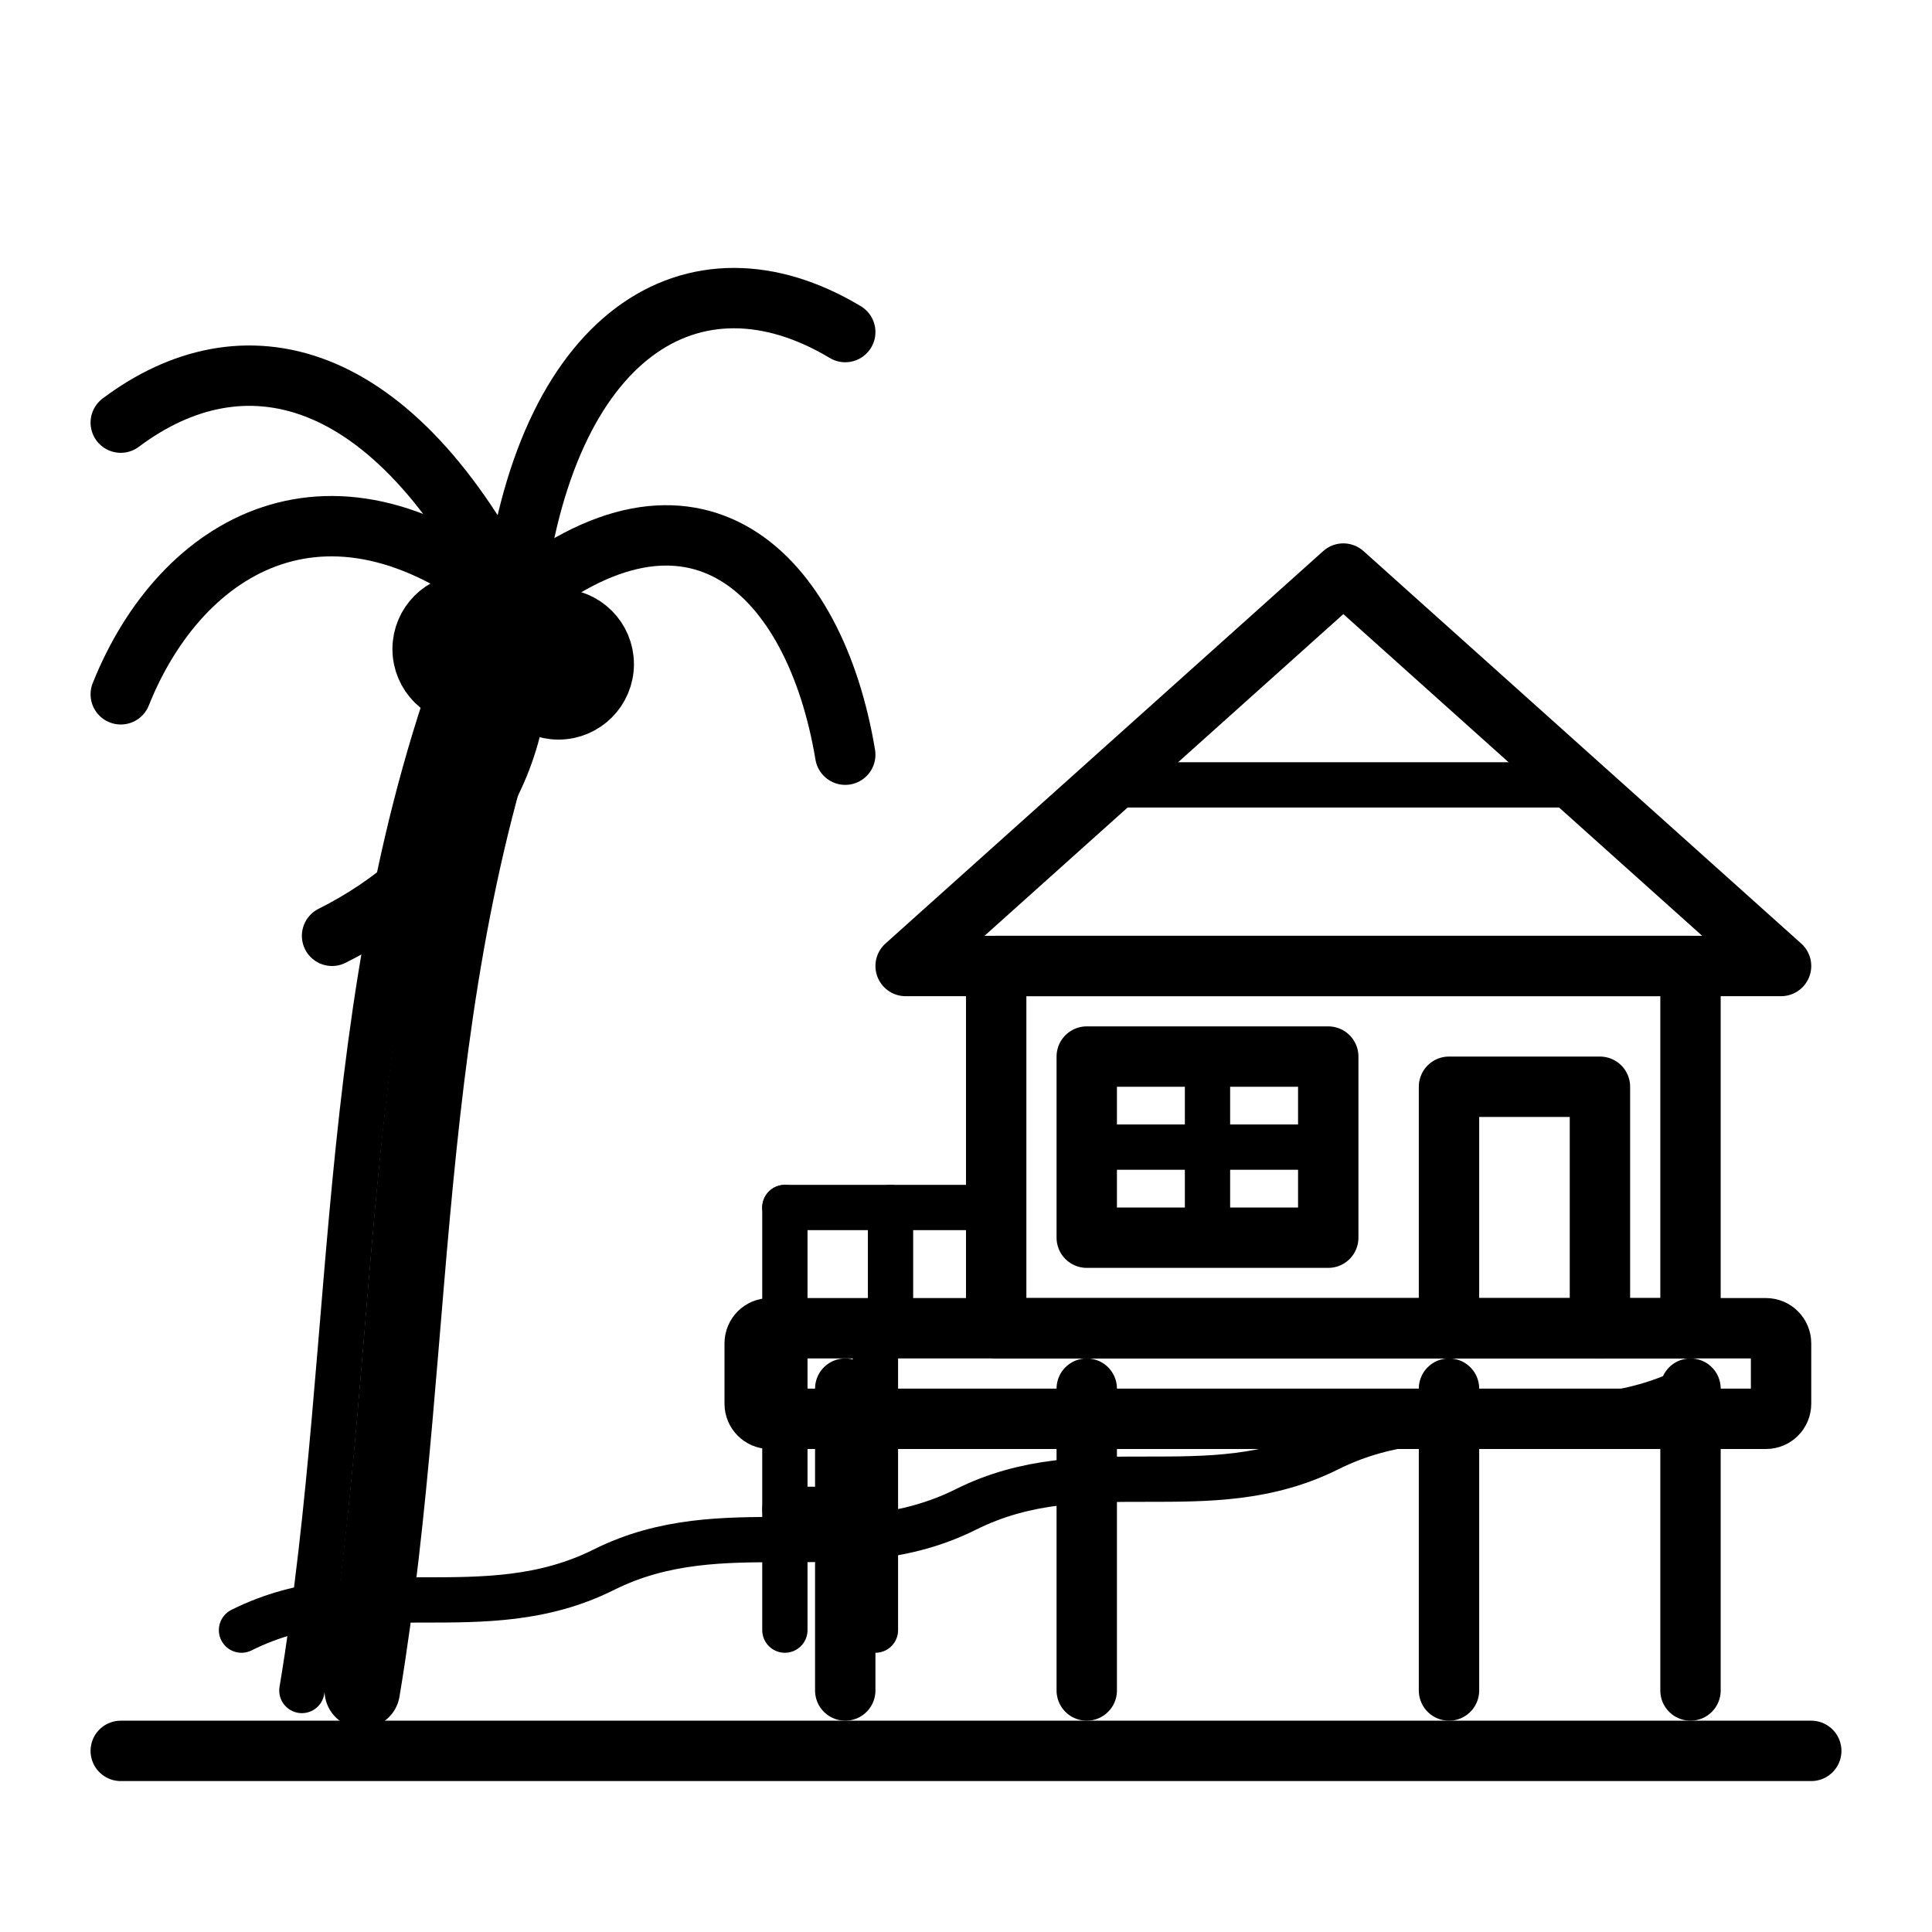
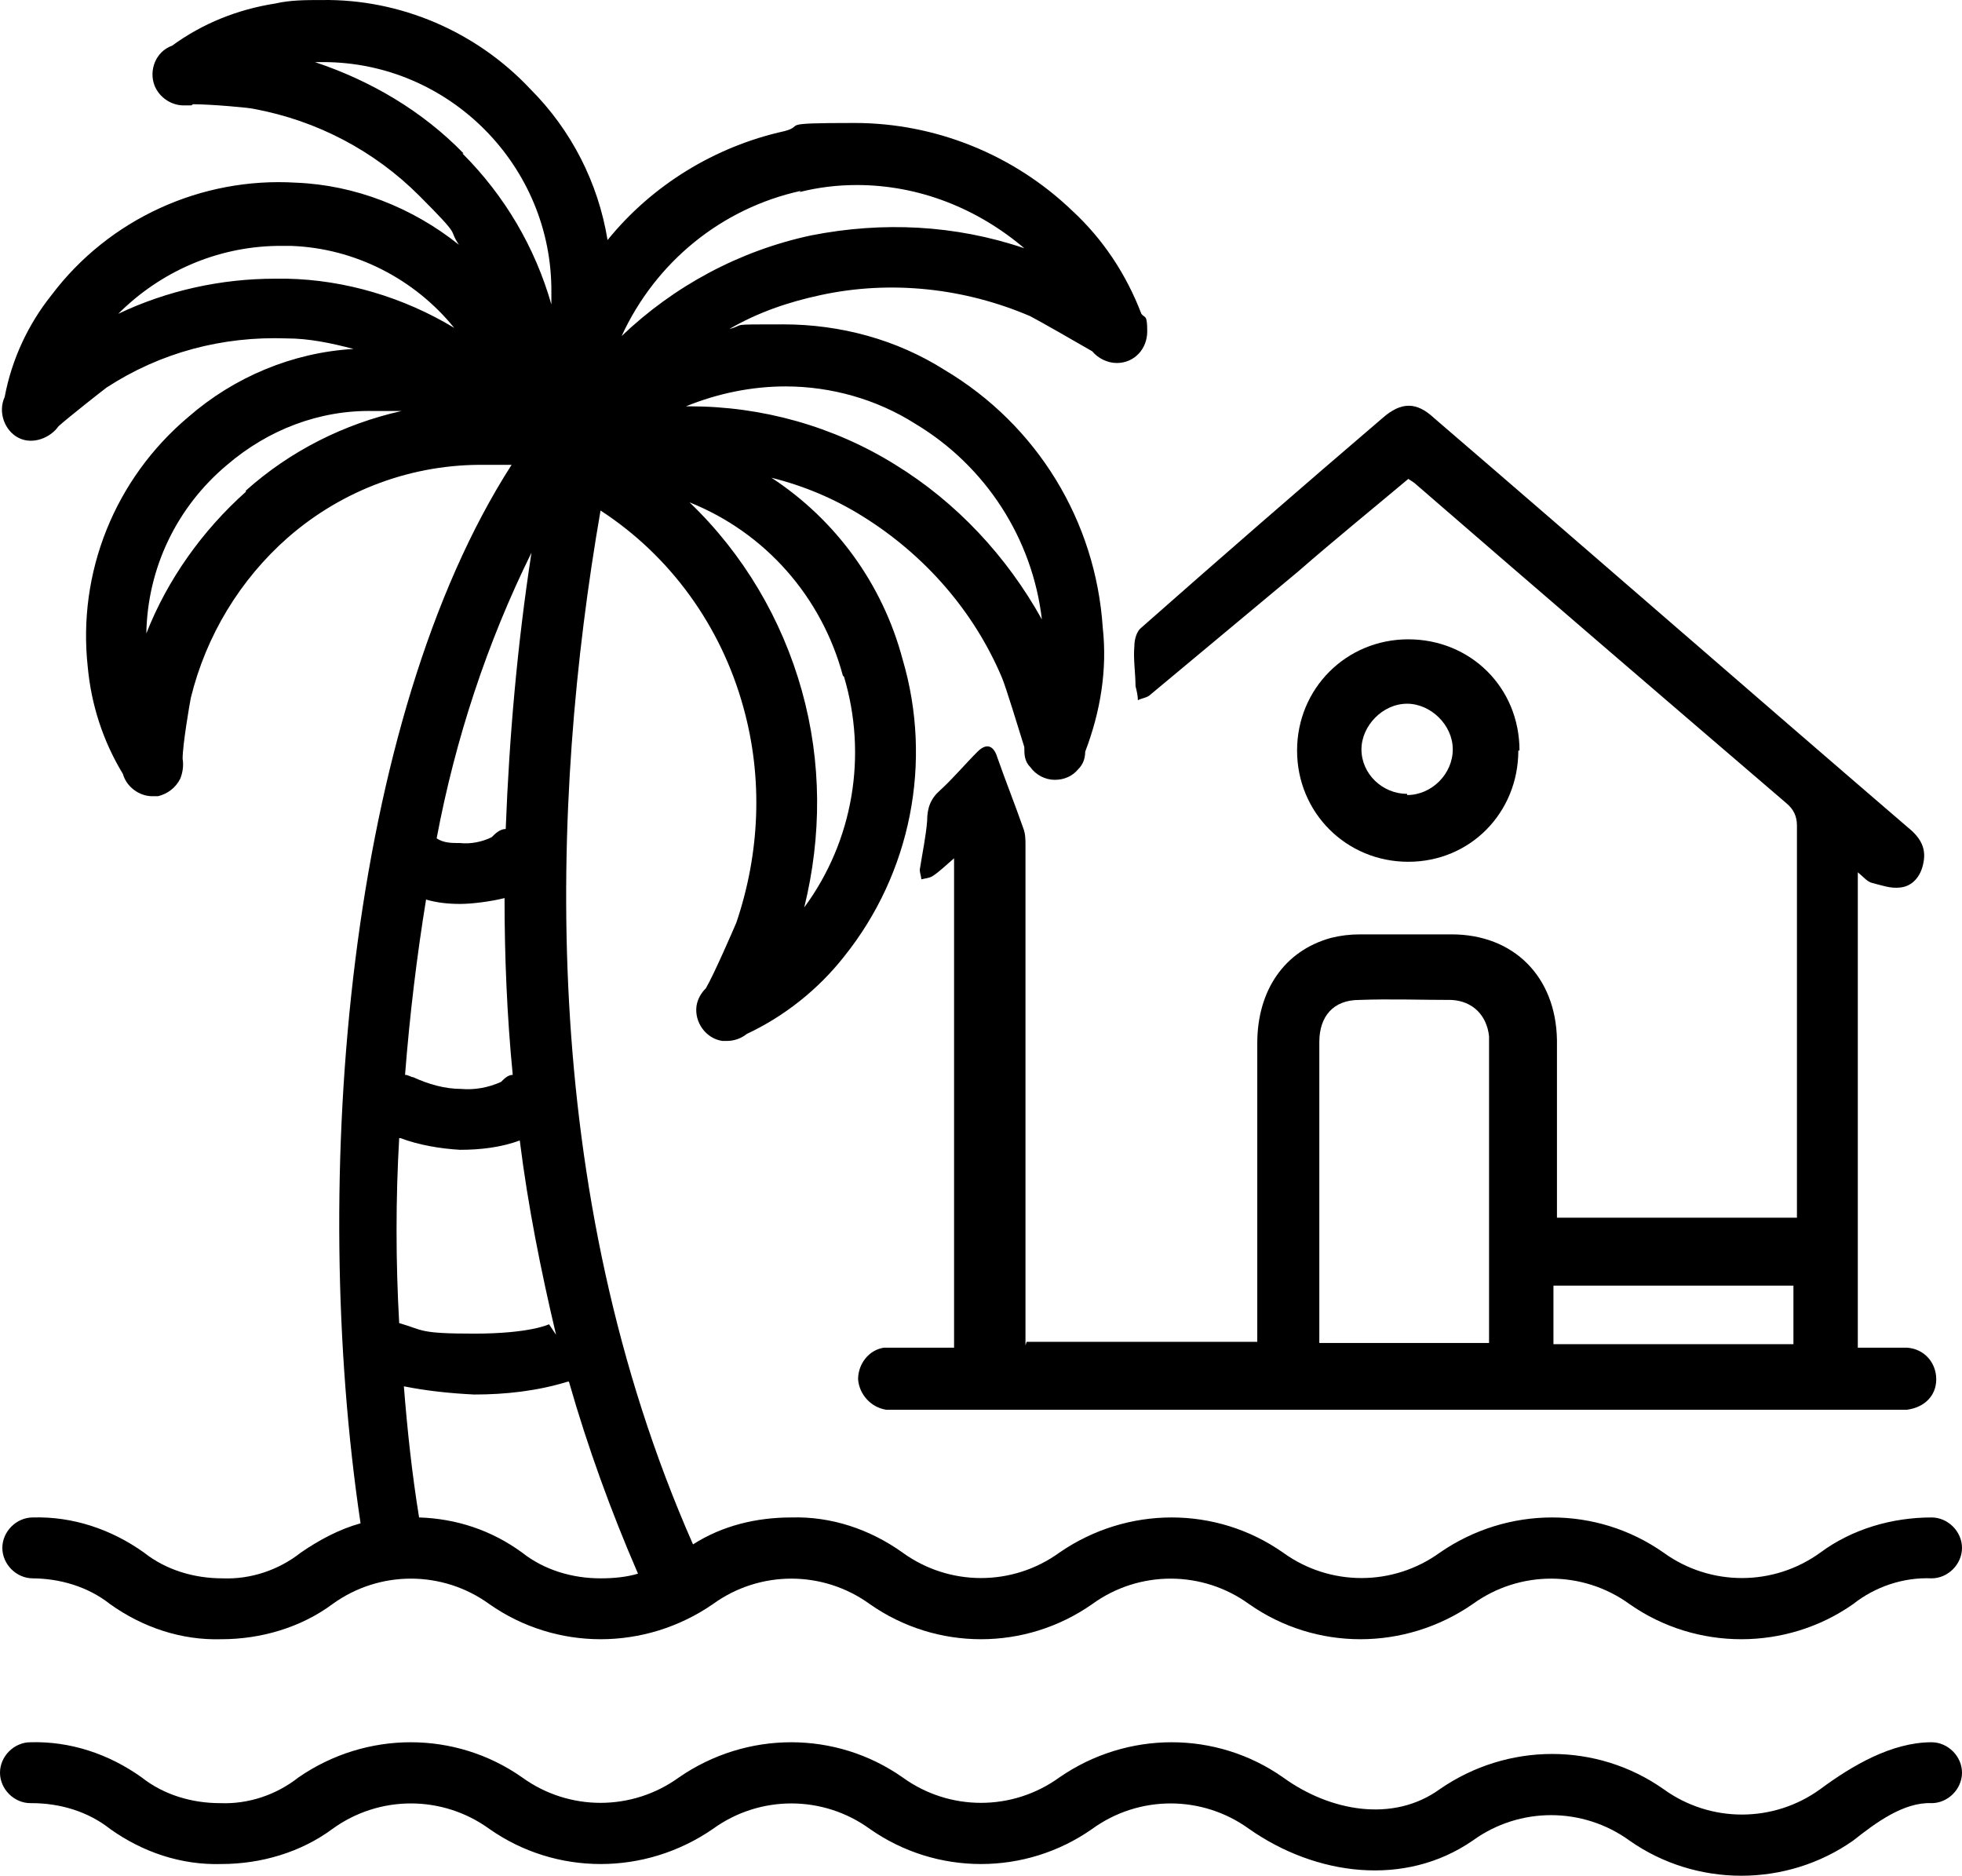
- <svg xmlns="http://www.w3.org/2000/svg" viewBox="0 0 64 64" fill="none" stroke="currentColor" stroke-width="2" stroke-linecap="round" stroke-linejoin="round">
-   <line x1="4" y1="58" x2="60" y2="58" />
-   <path d="M8 54 C12 52 16 54 20 52 C24 50 28 52 32 50 C36 48 40 50 44 48 C48 46 52 48 56 46" stroke-width="1.5" />
-   <path d="M12 56 C14 44 13 32 18 20" stroke-width="2.5" />
-   <path d="M10 56 C12 44 11 32 16 20" stroke-width="1.5" />
-   <path d="M17 20 C11 15 6 18 4 23" />
-   <path d="M17 20 C13 12 8 11 4 14" />
-   <path d="M17 20 C18 11 23 8 28 11" />
-   <path d="M17 20 C23 15 27 19 28 25" />
-   <path d="M17 20 C18 25 15 29 11 31" />
-   <circle cx="15.5" cy="21.5" r="1.5" fill="currentColor" />
-   <circle cx="18.5" cy="22" r="1.5" fill="currentColor" />
-   <line x1="28" y1="46" x2="28" y2="56" />
-   <line x1="36" y1="46" x2="36" y2="56" />
-   <line x1="48" y1="46" x2="48" y2="56" />
-   <line x1="56" y1="46" x2="56" y2="56" />
-   <rect x="25" y="44" width="34" height="3" rx="0.5" />
-   <rect x="33" y="32" width="23" height="12" />
-   <rect x="36" y="35" width="8" height="6" />
-   <line x1="40" y1="35" x2="40" y2="41" stroke-width="1.5" />
-   <line x1="36" y1="38" x2="44" y2="38" stroke-width="1.5" />
-   <path d="M48 44 V36 H53 V44" />
-   <path d="M30 32 L44.5 19 L59 32 Z" />
-   <line x1="37" y1="26" x2="52" y2="26" stroke-width="1.5" />
-   <line x1="26" y1="40" x2="33" y2="40" stroke-width="1.5" />
-   <line x1="26" y1="40" x2="26" y2="44" stroke-width="1.5" />
-   <line x1="29.5" y1="40" x2="29.5" y2="44" stroke-width="1.5" />
-   <line x1="26" y1="44" x2="26" y2="54" stroke-width="1.5" />
-   <line x1="29" y1="44" x2="29" y2="54" stroke-width="1.5" />
-   <line x1="26" y1="47" x2="29" y2="47" stroke-width="1.5" />
-   <line x1="26" y1="50" x2="29" y2="50" stroke-width="1.5" />
+ <svg xmlns="http://www.w3.org/2000/svg" id="uuid-7d125257-ca55-4db3-b5ac-51dc492d462e" viewBox="0 0 167.6 160.203">
+   <defs>
+     <style>.uuid-461ab71c-379f-4a3b-bab8-8c73662a6a43{fill:#000;stroke-width:0px;}</style>
+   </defs>
+   <path class="uuid-461ab71c-379f-4a3b-bab8-8c73662a6a43" d="M2.7,134.803c2.4,0,4.8.7,6.7,2.2,2.8,2,6.1,3.1,9.5,3,3.4,0,6.8-1,9.5-3,4-2.9,9.4-2.9,13.4,0,5.7,4,13.3,4,19.1,0,4-2.9,9.4-2.9,13.4,0,5.7,4,13.3,4,19,0,4-2.9,9.4-2.9,13.4,0,5.7,4,13.3,4,19.1,0,4-2.9,9.4-2.9,13.4,0,5.7,4,13.4,4,19.1,0,1.9-1.5,4.3-2.3,6.7-2.2,1.4,0,2.6-1.2,2.6-2.6s-1.2-2.6-2.6-2.6c-3.4,0-6.8,1-9.5,3-4,2.9-9.4,2.9-13.4,0-5.7-4-13.3-4-19.1,0-4,2.9-9.4,2.9-13.4,0-5.7-4-13.3-4-19.1,0-4,2.9-9.4,2.9-13.4,0-2.8-2-6.1-3.1-9.5-3-3,0-5.9.7-8.4,2.3-13.4-30.4-12.2-63.5-7.9-88.3,6,3.9,10.3,9.9,12.2,16.8,1.7,6.1,1.4,12.5-.6,18.4-.3.7-1.9,4.4-2.6,5.6-.4.4-.7.9-.8,1.5-.2,1.4.8,2.8,2.2,3h.4c.6,0,1.2-.2,1.7-.6,3.2-1.5,6.1-3.8,8.3-6.6,5.7-7.1,7.6-16.6,5-25.4-1.7-6.4-5.7-11.9-11.2-15.5,2.8.7,5.4,1.8,7.8,3.3,5.3,3.3,9.5,8.1,11.9,13.8.3.7,1.5,4.6,1.9,5.9,0,.6,0,1.2.5,1.7.5.7,1.3,1.1,2.1,1.1h0c.8,0,1.5-.3,2-.9.4-.4.6-.9.6-1.5,1.3-3.4,1.9-7,1.5-10.6-.6-9.1-5.6-17.3-13.5-22-4.1-2.6-8.9-3.9-13.8-3.9s-3.1,0-4.6.4c2.4-1.4,5-2.3,7.8-2.9,6-1.3,12.3-.6,17.9,1.8.6.3,4.1,2.3,5.3,3,.5.6,1.3,1,2.1,1h0c1.5,0,2.6-1.2,2.6-2.7s-.2-1.1-.5-1.5c-1.3-3.4-3.3-6.4-5.9-8.8-5-4.8-11.7-7.5-18.6-7.5s-4.1.2-6,.7c-5.9,1.3-11.3,4.6-15.1,9.3-.8-4.9-3.1-9.4-6.6-12.9C40.7,2.703,34.2-.097,27.5.003,26.1.003,24.8.003,23.5.303c-3.2.5-6.2,1.7-8.8,3.6-1.4.5-2,2.1-1.5,3.4.4,1,1.4,1.7,2.5,1.7s.5,0,.8-.1c1.5,0,4.9.3,5.2.4,5.4,1,10.3,3.6,14.1,7.4s2.4,2.7,3.4,4.2c-4-3.2-8.9-5.1-13.9-5.3-8.1-.5-16,3.1-20.9,9.6-2,2.5-3.4,5.5-4,8.7-.6,1.3,0,2.9,1.2,3.5s2.7,0,3.4-1c.9-.8,3.7-3,4.1-3.3,4.6-3,9.9-4.4,15.4-4.2,1.9,0,3.8.4,5.7.9-5.2.3-10.2,2.4-14.1,5.8-6.3,5.3-9.5,13.3-8.6,21.4.3,3.2,1.3,6.3,3,9.1.3,1.1,1.4,1.9,2.5,1.9h.5c.8-.2,1.5-.7,1.9-1.5.2-.5.3-1.1.2-1.7,0-1.2.6-4.7.7-5.2,1.3-5.3,4.2-10.1,8.3-13.7,4.7-4.1,10.7-6.3,16.9-6.2h2.2c-14,21.8-17.3,60.9-12.9,90.4-1.8.5-3.5,1.4-5.1,2.5-1.9,1.5-4.3,2.3-6.7,2.2-2.4,0-4.8-.7-6.7-2.2-2.8-2-6.1-3.1-9.5-3-1.4,0-2.6,1.2-2.6,2.6s1.2,2.6,2.6,2.6h-.1ZM72.1,57.803c2,6.7.8,14-3.4,19.7,1.5-6.1,1.5-12.4-.2-18.5s-5-11.7-9.6-16.1c6.5,2.6,11.3,8.1,13.1,14.8h0l.1.1ZM67.1,33.003c3.9,0,7.8,1.1,11.1,3.2,6,3.6,10,9.8,10.8,16.7-3-5.4-7.3-10-12.5-13.2-5.3-3.3-11.4-5-17.6-5h-.3c2.7-1.1,5.6-1.7,8.5-1.7ZM68.3,16.403c1.6-.4,3.2-.6,4.9-.6,5.3,0,10.3,2,14.3,5.4-5.9-2-12.1-2.3-18.2-1.1-6.1,1.3-11.7,4.3-16.2,8.6,2.9-6.3,8.5-10.9,15.3-12.4h0l-.1.1ZM21,42.003c-3.7,3.3-6.7,7.5-8.5,12.1.1-5.6,2.6-10.8,6.9-14.4,3.5-3,7.9-4.7,12.5-4.6h2.4c-4.9,1.1-9.5,3.4-13.3,6.8h0v.1ZM24.6,23.803h-1.1c-4.6,0-9.2,1-13.4,3,3.6-3.6,8.4-5.7,13.5-5.8h1.3c5.4.2,10.5,2.8,13.9,7-4.3-2.6-9.3-4.1-14.3-4.2,0,0,.1,0,.1,0ZM48.6,118.003c1.6,5.6,3.6,11.1,5.9,16.4-1,.3-2.1.4-3.2.4-2.4,0-4.8-.7-6.7-2.2-2.6-1.9-5.6-2.9-8.8-3-.6-3.7-1-7.4-1.3-11.2,2,.4,4,.6,6,.7,2.7,0,5.4-.3,8-1.1h.1ZM39.6,13.103c-3.5-3.6-7.9-6.2-12.7-7.8h.7c10.8,0,19.6,8.9,19.5,19.7v1c-1.4-4.9-4-9.3-7.6-12.9h.1ZM45.4,47.203c-1.2,7.8-1.9,15.7-2.2,23.6-.5,0-.9.4-1.2.7-.8.4-1.8.6-2.7.5-.7,0-1.4,0-2-.4,1.6-8.5,4.3-16.7,8.1-24.4h0ZM36.3,76.803c1,.3,2,.4,3,.4s2.6-.2,3.8-.5c0,4.9.2,10,.7,15.1-.4,0-.7.3-1,.6-1.1.5-2.3.7-3.4.6-1.4,0-2.8-.4-4.1-1-.2,0-.4-.2-.7-.2.4-5.1,1-10.1,1.8-15h-.1ZM34.2,97.203c1.6.6,3.4.9,5.1,1,1.7,0,3.5-.2,5.1-.8.7,5.6,1.8,11.1,3.1,16.6l-.6-.9h0s-1.6.8-6.4.8-4.3-.3-6.4-.9c-.3-5.3-.3-10.6,0-15.8,0,0,.1,0,.1,0Z" />
+   <path class="uuid-461ab71c-379f-4a3b-bab8-8c73662a6a43" d="M87.7,114.603h19.7v-25.5c0-4.5,2.3-7.9,6.3-9,.8-.2,1.6-.3,2.5-.3h7.8c5.3,0,8.9,3.6,9,9v15.2h20.5v-33.5c0-.8-.3-1.4-.9-1.9-10.5-9-21.1-18.1-31.6-27.2-.2-.2-.4-.3-.7-.5-3.1,2.6-6.3,5.2-9.4,7.9-4.2,3.5-8.4,7-12.6,10.5-.3.3-.7.3-1.1.5,0-.4-.1-.8-.2-1.2,0-1.1-.2-2.3-.1-3.4,0-.6.2-1.3.6-1.6,6.8-6,13.7-12,20.6-17.9,1.6-1.4,2.9-1.4,4.4,0,13.5,11.6,26.9,23.3,40.4,34.9,1,.8,1.7,1.7,1.4,3.1-.2,1.1-.9,2-2,2.1-.8.1-1.6-.2-2.4-.4-.4-.1-.7-.5-1.2-.9v40.6h4.2c1.5.1,2.5,1.3,2.5,2.7s-1,2.4-2.5,2.6h-87.2c-1.3-.2-2.3-1.3-2.4-2.6,0-1.3.9-2.5,2.2-2.7h6v-41.8c-.7.6-1.2,1.1-1.8,1.5-.3.2-.6.2-1,.3,0-.3-.2-.7-.1-1,.2-1.3.5-2.7.6-4,0-1.1.3-1.9,1.1-2.6,1.1-1,2.1-2.2,3.2-3.3.8-.8,1.4-.5,1.7.5.7,2,1.5,4,2.2,6,.2.5.2,1,.2,1.5v42.7l.1-.3ZM112.7,114.703h14.5v-26.2c-.2-1.8-1.4-3-3.2-3.1-2.6,0-5.3-.1-7.9,0-2.2,0-3.4,1.4-3.4,3.6v25.7ZM153.2,109.803h-20.5v5h20.5v-5Z" />
+   <path class="uuid-461ab71c-379f-4a3b-bab8-8c73662a6a43" d="M129.7,64.103c0,5.3-4.1,9.5-9.4,9.5s-9.5-4.2-9.5-9.5,4.2-9.5,9.5-9.5,9.5,4.1,9.5,9.5h-.1ZM120.2,67.903c2.1,0,3.9-1.8,3.9-3.9s-1.9-3.9-3.9-3.9c-2.1,0-3.9,1.9-3.9,3.9,0,2.1,1.8,3.8,3.9,3.8v.1Z" />
+   <path class="uuid-461ab71c-379f-4a3b-bab8-8c73662a6a43" d="M2.7,154.003c2.4,0,4.8.7,6.7,2.2,2.8,2,6.1,3.1,9.5,3,3.4,0,6.8-1,9.5-3,4-2.9,9.4-2.9,13.4,0,5.7,4,13.3,4,19.1,0,4-2.9,9.4-2.9,13.4,0,5.7,4,13.3,4,19,0,4-2.9,9.4-2.9,13.4,0,5.7,4,13.3,5,19.1,1,4-2.9,9.4-2.9,13.4,0,5.7,4,13.4,4,19.1,0,1.9-1.5,4.3-3.3,6.7-3.2,1.4,0,2.6-1.2,2.6-2.6s-1.2-2.6-2.6-2.6c-3.4,0-6.8,2-9.5,4-4,2.9-9.4,2.9-13.4,0-5.7-4-13.3-4-19.1,0-4,2.9-9.4,1.9-13.4-1-5.7-4-13.3-4-19.1,0-4,2.9-9.4,2.9-13.4,0-5.7-4-13.3-4-19.1,0-4,2.9-9.4,2.9-13.4,0-5.7-4-13.3-4-19.1,0-1.9,1.5-4.3,2.3-6.7,2.2-2.4,0-4.8-.7-6.7-2.2-2.8-2-6.1-3.1-9.5-3-1.4,0-2.6,1.2-2.6,2.6s1.2,2.6,2.6,2.6h.1Z" />
</svg>
